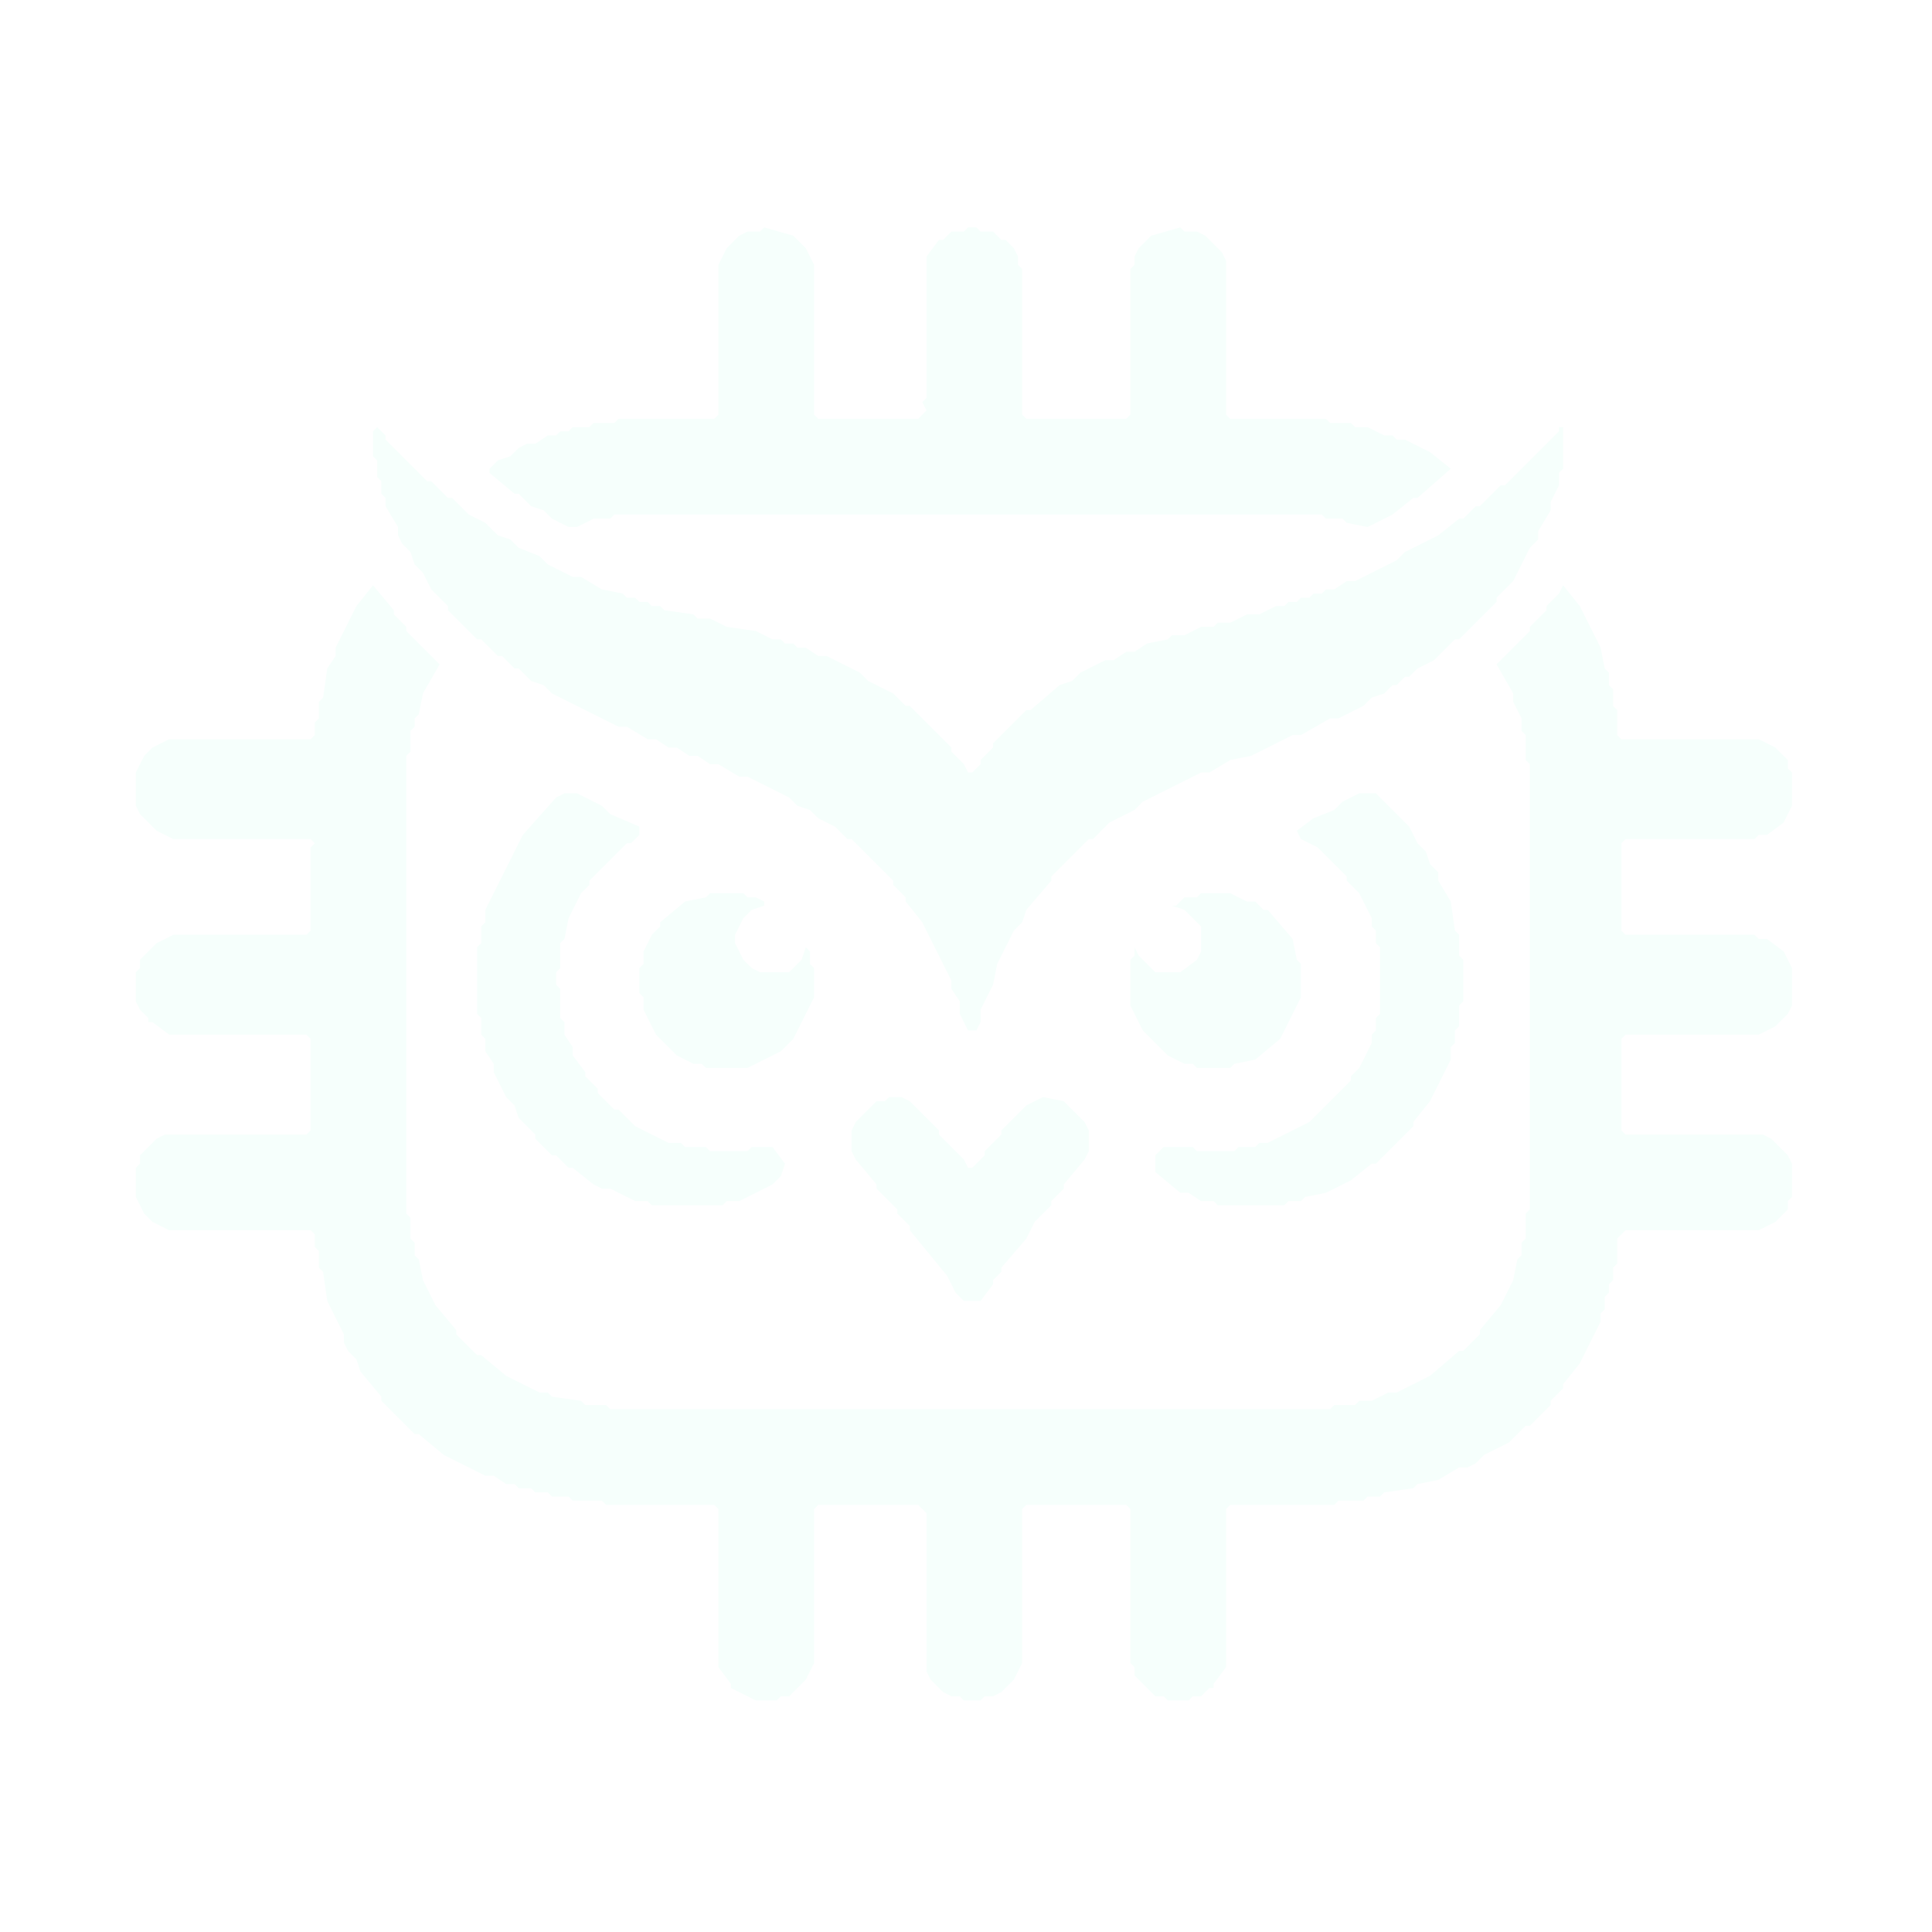
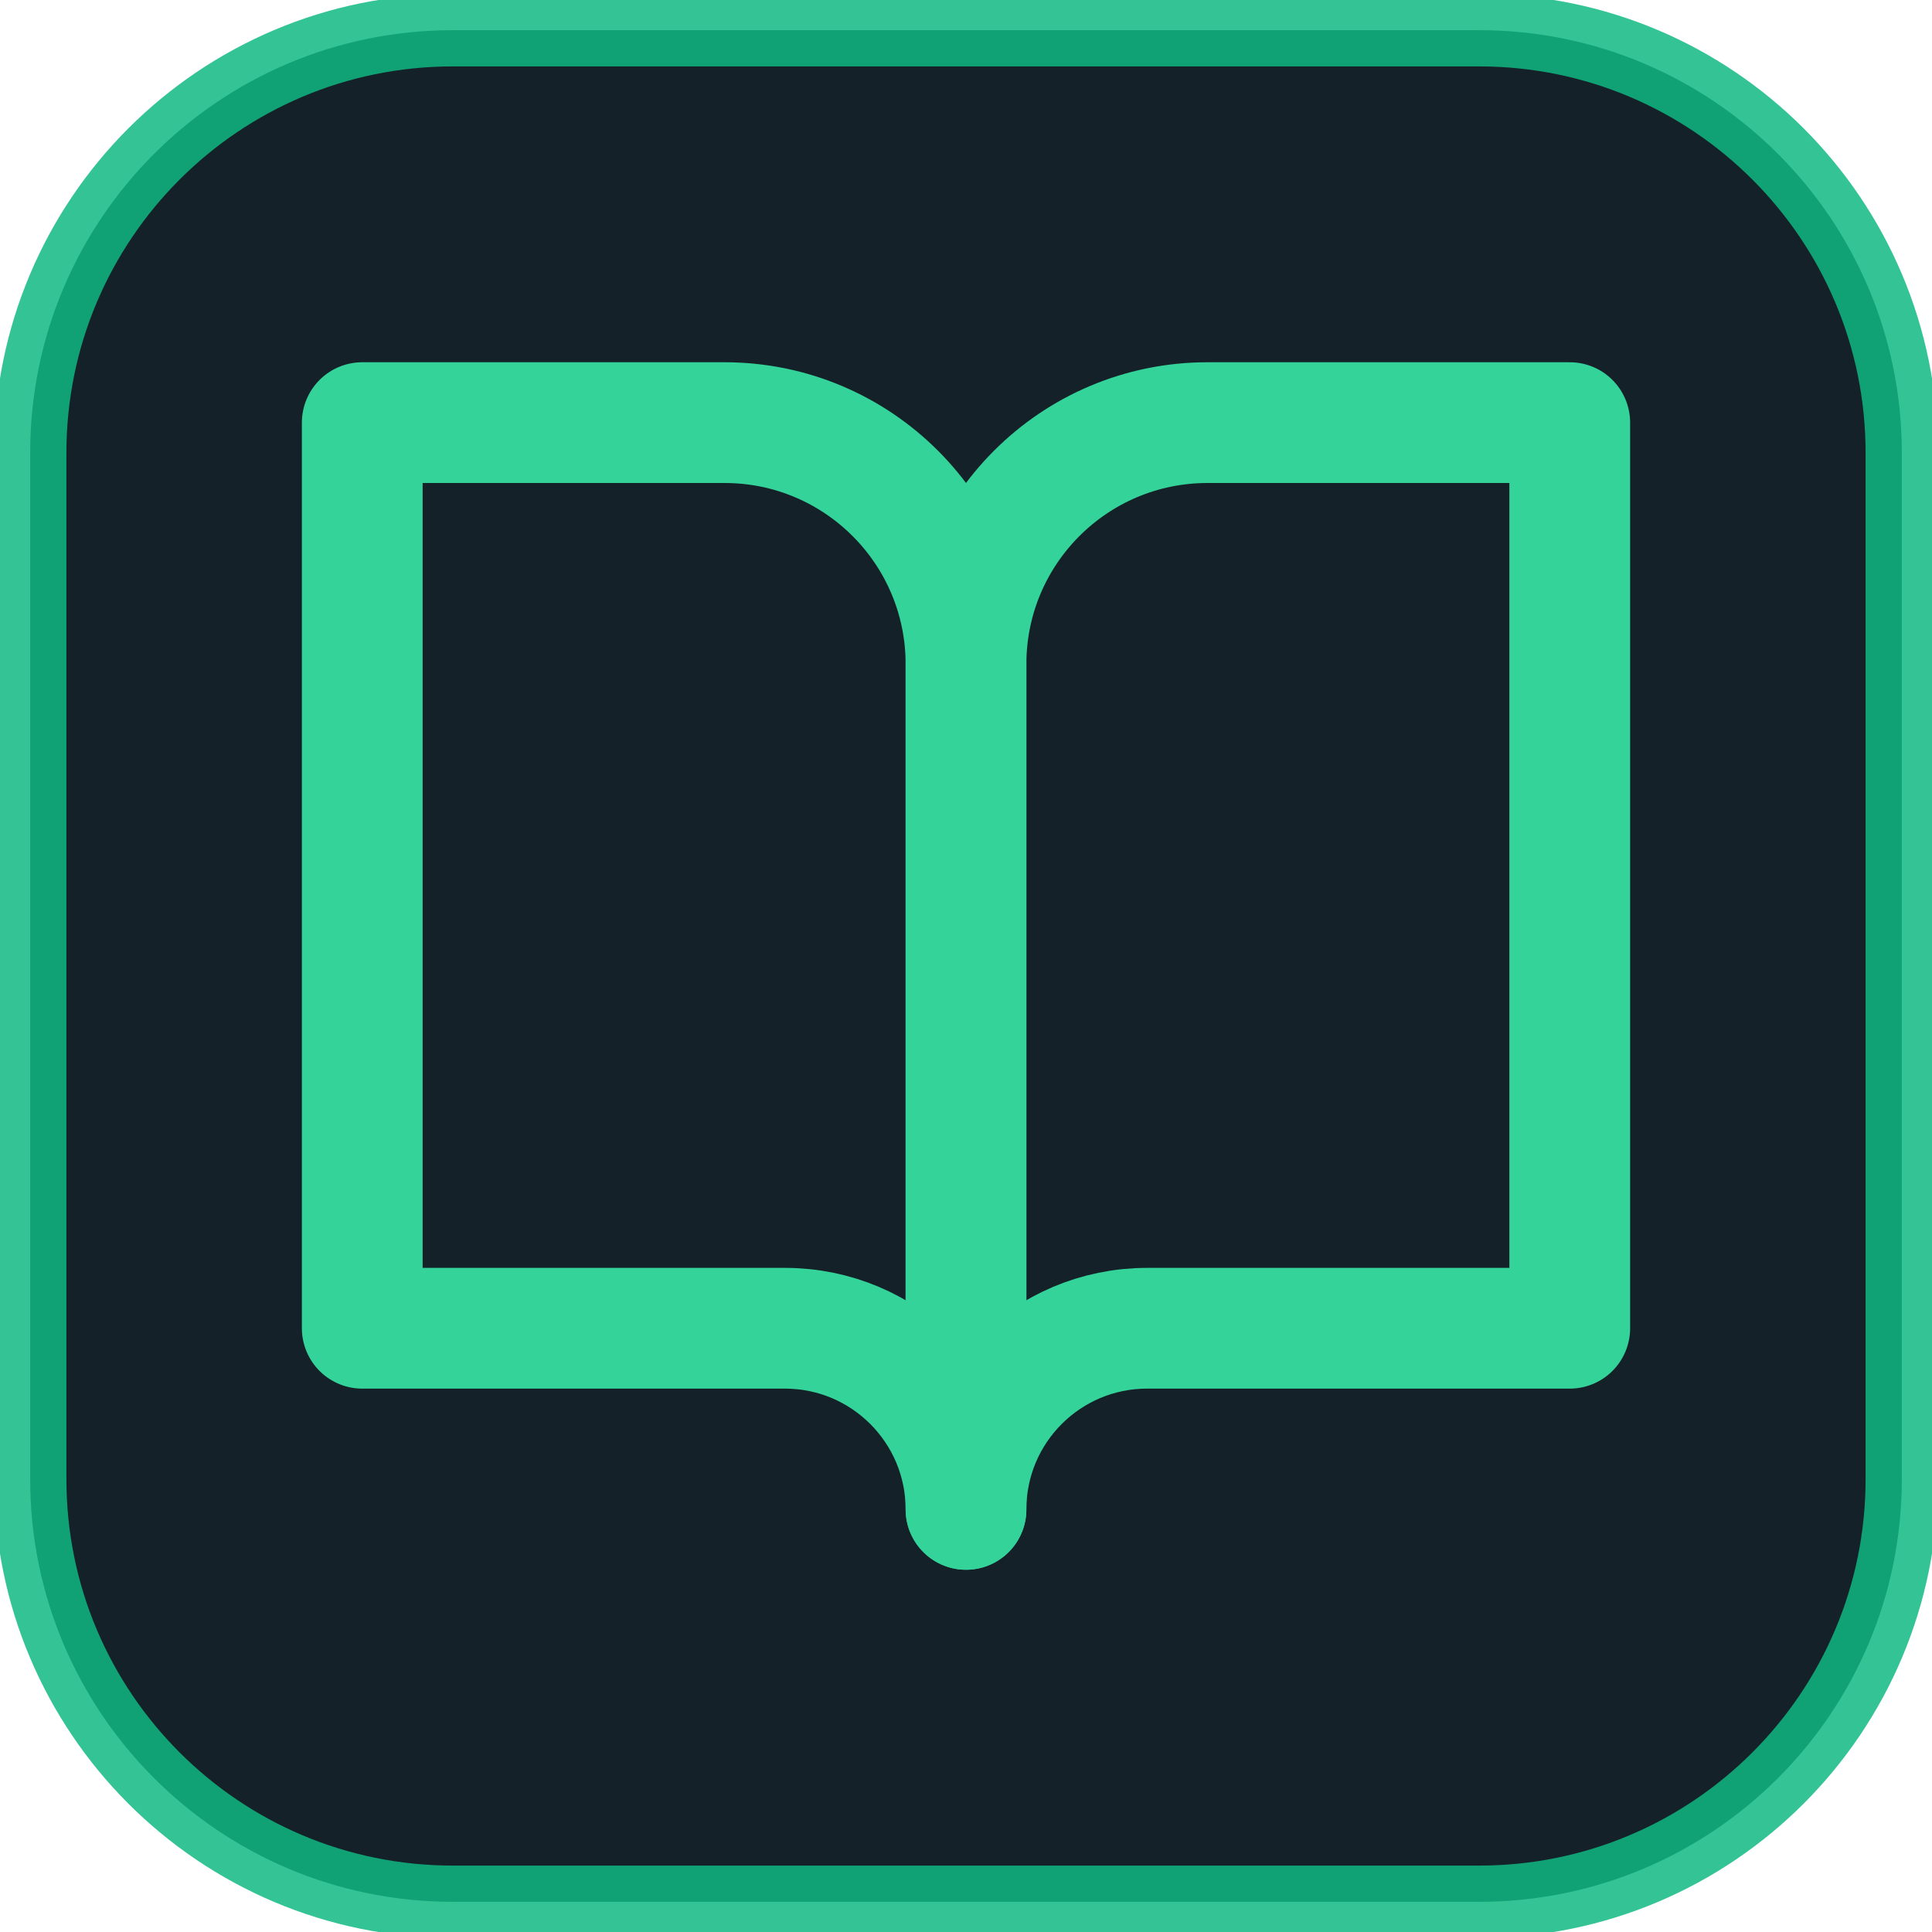
- <svg xmlns="http://www.w3.org/2000/svg" viewBox="0 0 512 512" width="512" height="512" role="img" aria-label="d3im3r — owl-chip">
-   <g id="buho-chip" fill="#F6FFFC" fill-rule="evenodd" transform="translate(36.000 60.261) scale(1.102757)">
-     <path d="M178,210 L173,215 L172,217 L172,222 L173,224 L178,230 L178,231 L183,236 L183,237 L186,240 L186,241 L195,252 L197,256 L199,258 L203,258 L206,254 L206,253 L208,251 L208,250 L214,243 L216,239 L220,235 L220,234 L223,231 L223,230 L228,224 L229,222 L229,217 L228,215 L223,210 L218,209 L214,211 L208,217 L208,218 L204,222 L204,223 L201,226 L200,226 L199,224 L193,218 L193,217 L186,210 L184,209 L181,209 L180,210 Z M256,160 L255,161 L252,161 L250,163 L249,163 L252,164 L256,168 L256,174 L255,176 L251,179 L245,179 L241,175 L240,173 L240,175 L239,176 L239,187 L242,193 L248,199 L252,201 L254,201 L255,202 L263,202 L264,201 L269,200 L275,195 L280,185 L280,177 L279,176 L278,171 L272,164 L271,164 L269,162 L267,162 L263,160 Z M138,160 L137,161 L132,162 L126,167 L126,168 L124,170 L122,174 L122,177 L121,178 L121,184 L122,185 L122,188 L125,194 L130,199 L134,201 L136,201 L137,202 L147,202 L155,198 L158,195 L163,185 L163,178 L162,177 L162,174 L161,173 L160,176 L157,179 L150,179 L148,178 L146,176 L144,172 L144,170 L146,166 L148,164 L151,163 L151,162 L149,161 L147,161 L146,160 Z M298,136 L294,136 L290,138 L288,140 L283,142 L279,145 L280,147 L284,149 L291,156 L291,157 L294,160 L297,166 L297,168 L298,169 L298,172 L299,173 L299,189 L298,190 L298,193 L297,194 L297,196 L294,202 L292,204 L292,205 L282,215 L272,220 L270,220 L269,221 L265,221 L264,222 L255,222 L254,221 L247,221 L245,223 L245,227 L251,232 L253,232 L256,234 L259,234 L260,235 L276,235 L277,234 L280,234 L281,233 L286,232 L292,229 L297,225 L298,225 L307,216 L307,215 L311,210 L316,200 L316,197 L317,196 L317,193 L318,192 L318,187 L319,186 L319,176 L318,175 L318,170 L317,169 L316,162 L313,157 L313,155 L311,153 L310,150 L308,148 L306,144 Z M103,136 L101,137 L93,146 L84,164 L84,167 L83,168 L83,172 L82,173 L82,189 L83,190 L83,194 L84,195 L84,198 L86,201 L86,203 L89,209 L91,211 L92,214 L96,218 L96,219 L100,223 L101,223 L104,226 L105,226 L110,230 L112,231 L114,231 L120,234 L123,234 L124,235 L141,235 L142,234 L145,234 L153,230 L155,228 L156,225 L153,221 L148,221 L147,222 L138,222 L137,221 L132,221 L131,220 L128,220 L120,216 L116,212 L115,212 L111,208 L111,207 L108,204 L108,203 L105,199 L105,197 L103,194 L103,191 L102,190 L102,183 L101,182 L101,179 L102,178 L102,172 L103,171 L104,166 L107,160 L109,158 L109,157 L118,148 L119,148 L121,146 L121,144 L114,141 L112,139 L106,136 Z M0,131 L0,139 L1,141 L5,145 L9,147 L42,147 L43,148 L42,149 L42,169 L41,170 L9,170 L5,172 L1,176 L1,178 L0,179 L0,186 L1,188 L3,190 L3,191 L4,191 L8,194 L41,194 L42,195 L42,217 L41,218 L7,218 L5,219 L1,223 L1,225 L0,226 L0,233 L2,237 L4,239 L8,241 L42,241 L43,242 L43,245 L44,246 L44,250 L45,251 L46,258 L50,266 L50,268 L51,270 L53,272 L54,275 L59,281 L59,282 L67,290 L68,290 L74,295 L84,300 L86,300 L89,302 L91,302 L92,303 L95,303 L96,304 L99,304 L100,305 L104,305 L105,306 L112,306 L113,307 L139,307 L140,308 L140,346 L143,350 L143,351 L149,354 L154,354 L155,353 L157,353 L161,349 L163,345 L163,308 L164,307 L188,307 L190,309 L190,347 L191,349 L194,352 L196,353 L198,353 L199,354 L203,354 L204,353 L206,353 L208,352 L211,349 L213,345 L213,308 L214,307 L238,307 L239,308 L239,345 L240,346 L240,348 L245,353 L247,353 L248,354 L253,354 L254,353 L256,353 L258,351 L259,351 L259,350 L262,346 L262,308 L263,307 L288,307 L289,306 L295,306 L296,305 L299,305 L300,304 L307,303 L308,302 L313,301 L318,298 L320,298 L322,297 L324,295 L330,292 L334,288 L335,288 L340,283 L340,282 L343,279 L343,278 L347,273 L352,263 L352,261 L353,260 L353,257 L354,256 L354,254 L355,253 L355,250 L356,249 L356,243 L358,241 L390,241 L394,239 L397,236 L397,234 L398,233 L398,225 L397,223 L393,219 L391,218 L358,218 L357,217 L357,195 L358,194 L390,194 L394,192 L397,189 L398,187 L398,178 L396,174 L392,171 L390,171 L389,170 L358,170 L357,169 L357,148 L358,147 L389,147 L390,146 L392,146 L396,143 L398,139 L398,131 L397,130 L397,128 L394,125 L390,123 L357,123 L356,122 L356,116 L355,115 L355,111 L354,110 L354,107 L353,106 L352,101 L347,91 L343,86 L342,88 L339,91 L339,92 L335,96 L335,97 L327,105 L331,112 L331,114 L333,118 L333,121 L334,122 L334,128 L335,129 L335,236 L334,237 L334,243 L333,244 L333,247 L332,248 L331,253 L328,259 L323,265 L323,266 L319,270 L318,270 L311,276 L303,280 L301,280 L297,282 L294,282 L293,283 L288,283 L287,284 L114,284 L113,283 L108,283 L107,282 L100,281 L99,280 L97,280 L89,276 L83,271 L82,271 L77,266 L77,265 L72,259 L69,253 L68,248 L67,247 L67,244 L66,243 L66,238 L65,237 L65,127 L66,126 L66,121 L67,120 L67,118 L68,117 L69,112 L73,105 L65,97 L65,96 L62,93 L62,92 L57,86 L53,91 L48,101 L48,103 L46,106 L45,113 L44,114 L44,118 L43,119 L43,122 L42,123 L8,123 L4,125 L2,127 Z M57,49 L57,55 L58,56 L58,60 L59,61 L59,64 L60,65 L60,67 L63,72 L63,74 L64,76 L66,78 L67,81 L69,83 L71,87 L75,91 L75,92 L82,99 L83,99 L87,103 L88,103 L91,106 L92,106 L95,109 L98,110 L100,112 L116,120 L118,120 L123,123 L125,123 L128,125 L130,125 L133,127 L135,127 L138,129 L140,129 L145,132 L147,132 L157,137 L159,139 L162,140 L164,142 L168,144 L171,147 L172,147 L182,157 L182,158 L185,161 L185,162 L189,167 L196,181 L196,183 L198,186 L198,189 L200,193 L202,193 L203,191 L203,188 L206,182 L207,177 L211,169 L213,167 L214,164 L220,157 L220,156 L229,147 L230,147 L234,143 L240,140 L242,138 L256,131 L258,131 L263,128 L268,127 L278,122 L280,122 L287,118 L289,118 L295,115 L297,113 L300,112 L302,110 L303,110 L305,108 L306,108 L308,106 L312,104 L317,99 L318,99 L327,90 L327,89 L331,85 L335,77 L337,75 L337,73 L340,68 L340,66 L342,62 L342,59 L343,58 L343,48 L342,48 L342,49 L329,62 L328,62 L323,67 L322,67 L319,70 L318,70 L313,74 L305,78 L303,80 L293,85 L291,85 L288,87 L286,87 L285,88 L283,88 L282,89 L280,89 L279,90 L277,90 L276,91 L274,91 L270,93 L267,93 L263,95 L260,95 L259,96 L256,96 L252,98 L249,98 L248,99 L243,100 L240,102 L238,102 L235,104 L233,104 L227,107 L225,109 L222,110 L215,116 L214,116 L206,124 L206,125 L203,128 L203,129 L201,131 L200,131 L199,129 L196,126 L196,125 L186,115 L185,115 L182,112 L176,109 L174,107 L166,103 L164,103 L161,101 L159,101 L158,100 L156,100 L155,99 L153,99 L149,97 L142,96 L138,94 L135,94 L134,93 L127,92 L126,91 L124,91 L123,90 L121,90 L120,89 L118,89 L117,88 L112,87 L107,84 L105,84 L99,81 L97,79 L92,77 L90,75 L87,74 L84,71 L80,69 L76,65 L75,65 L71,61 L70,61 L60,51 L60,50 L58,48 Z M85,59 L91,64 L92,64 L95,67 L98,68 L100,70 L104,72 L106,72 L110,70 L114,70 L115,69 L285,69 L286,70 L290,70 L291,71 L296,72 L302,69 L307,65 L308,65 L316,58 L311,54 L305,51 L303,51 L302,50 L300,50 L296,48 L293,48 L292,47 L287,47 L286,46 L263,46 L262,45 L262,8 L261,6 L257,2 L255,1 L252,1 L251,0 L244,2 L241,5 L240,7 L240,9 L239,10 L239,45 L238,46 L214,46 L213,45 L213,10 L212,9 L212,7 L211,5 L209,3 L208,3 L206,1 L203,1 L202,0 L200,0 L199,1 L196,1 L194,3 L193,3 L190,7 L190,41 L189,42 L190,44 L188,46 L164,46 L163,45 L163,9 L161,5 L158,2 L151,0 L150,1 L147,1 L145,2 L142,5 L140,9 L140,45 L139,46 L116,46 L115,47 L110,47 L109,48 L105,48 L104,49 L102,49 L101,50 L99,50 L96,52 L94,52 L92,53 L90,55 L87,56 L85,58 Z" />
+ <svg xmlns="http://www.w3.org/2000/svg" viewBox="0 0 32 32" width="32" height="32">
+   <rect x=".5" y=".5" width="31" height="31" rx="7" fill="#142129" stroke="#10b981" stroke-width="1.2" stroke-opacity=".85" />
+   <g transform="translate(4 4)" fill="none" stroke="#34d399" stroke-width="2" stroke-linecap="round" stroke-linejoin="round">
+     <path d="M2 3h6a4 4 0 0 1 4 4v14a3 3 0 0 0-3-3H2z" />
+     <path d="M22 3h-6a4 4 0 0 0-4 4v14a3 3 0 0 1 3-3h7z" />
  </g>
</svg>
